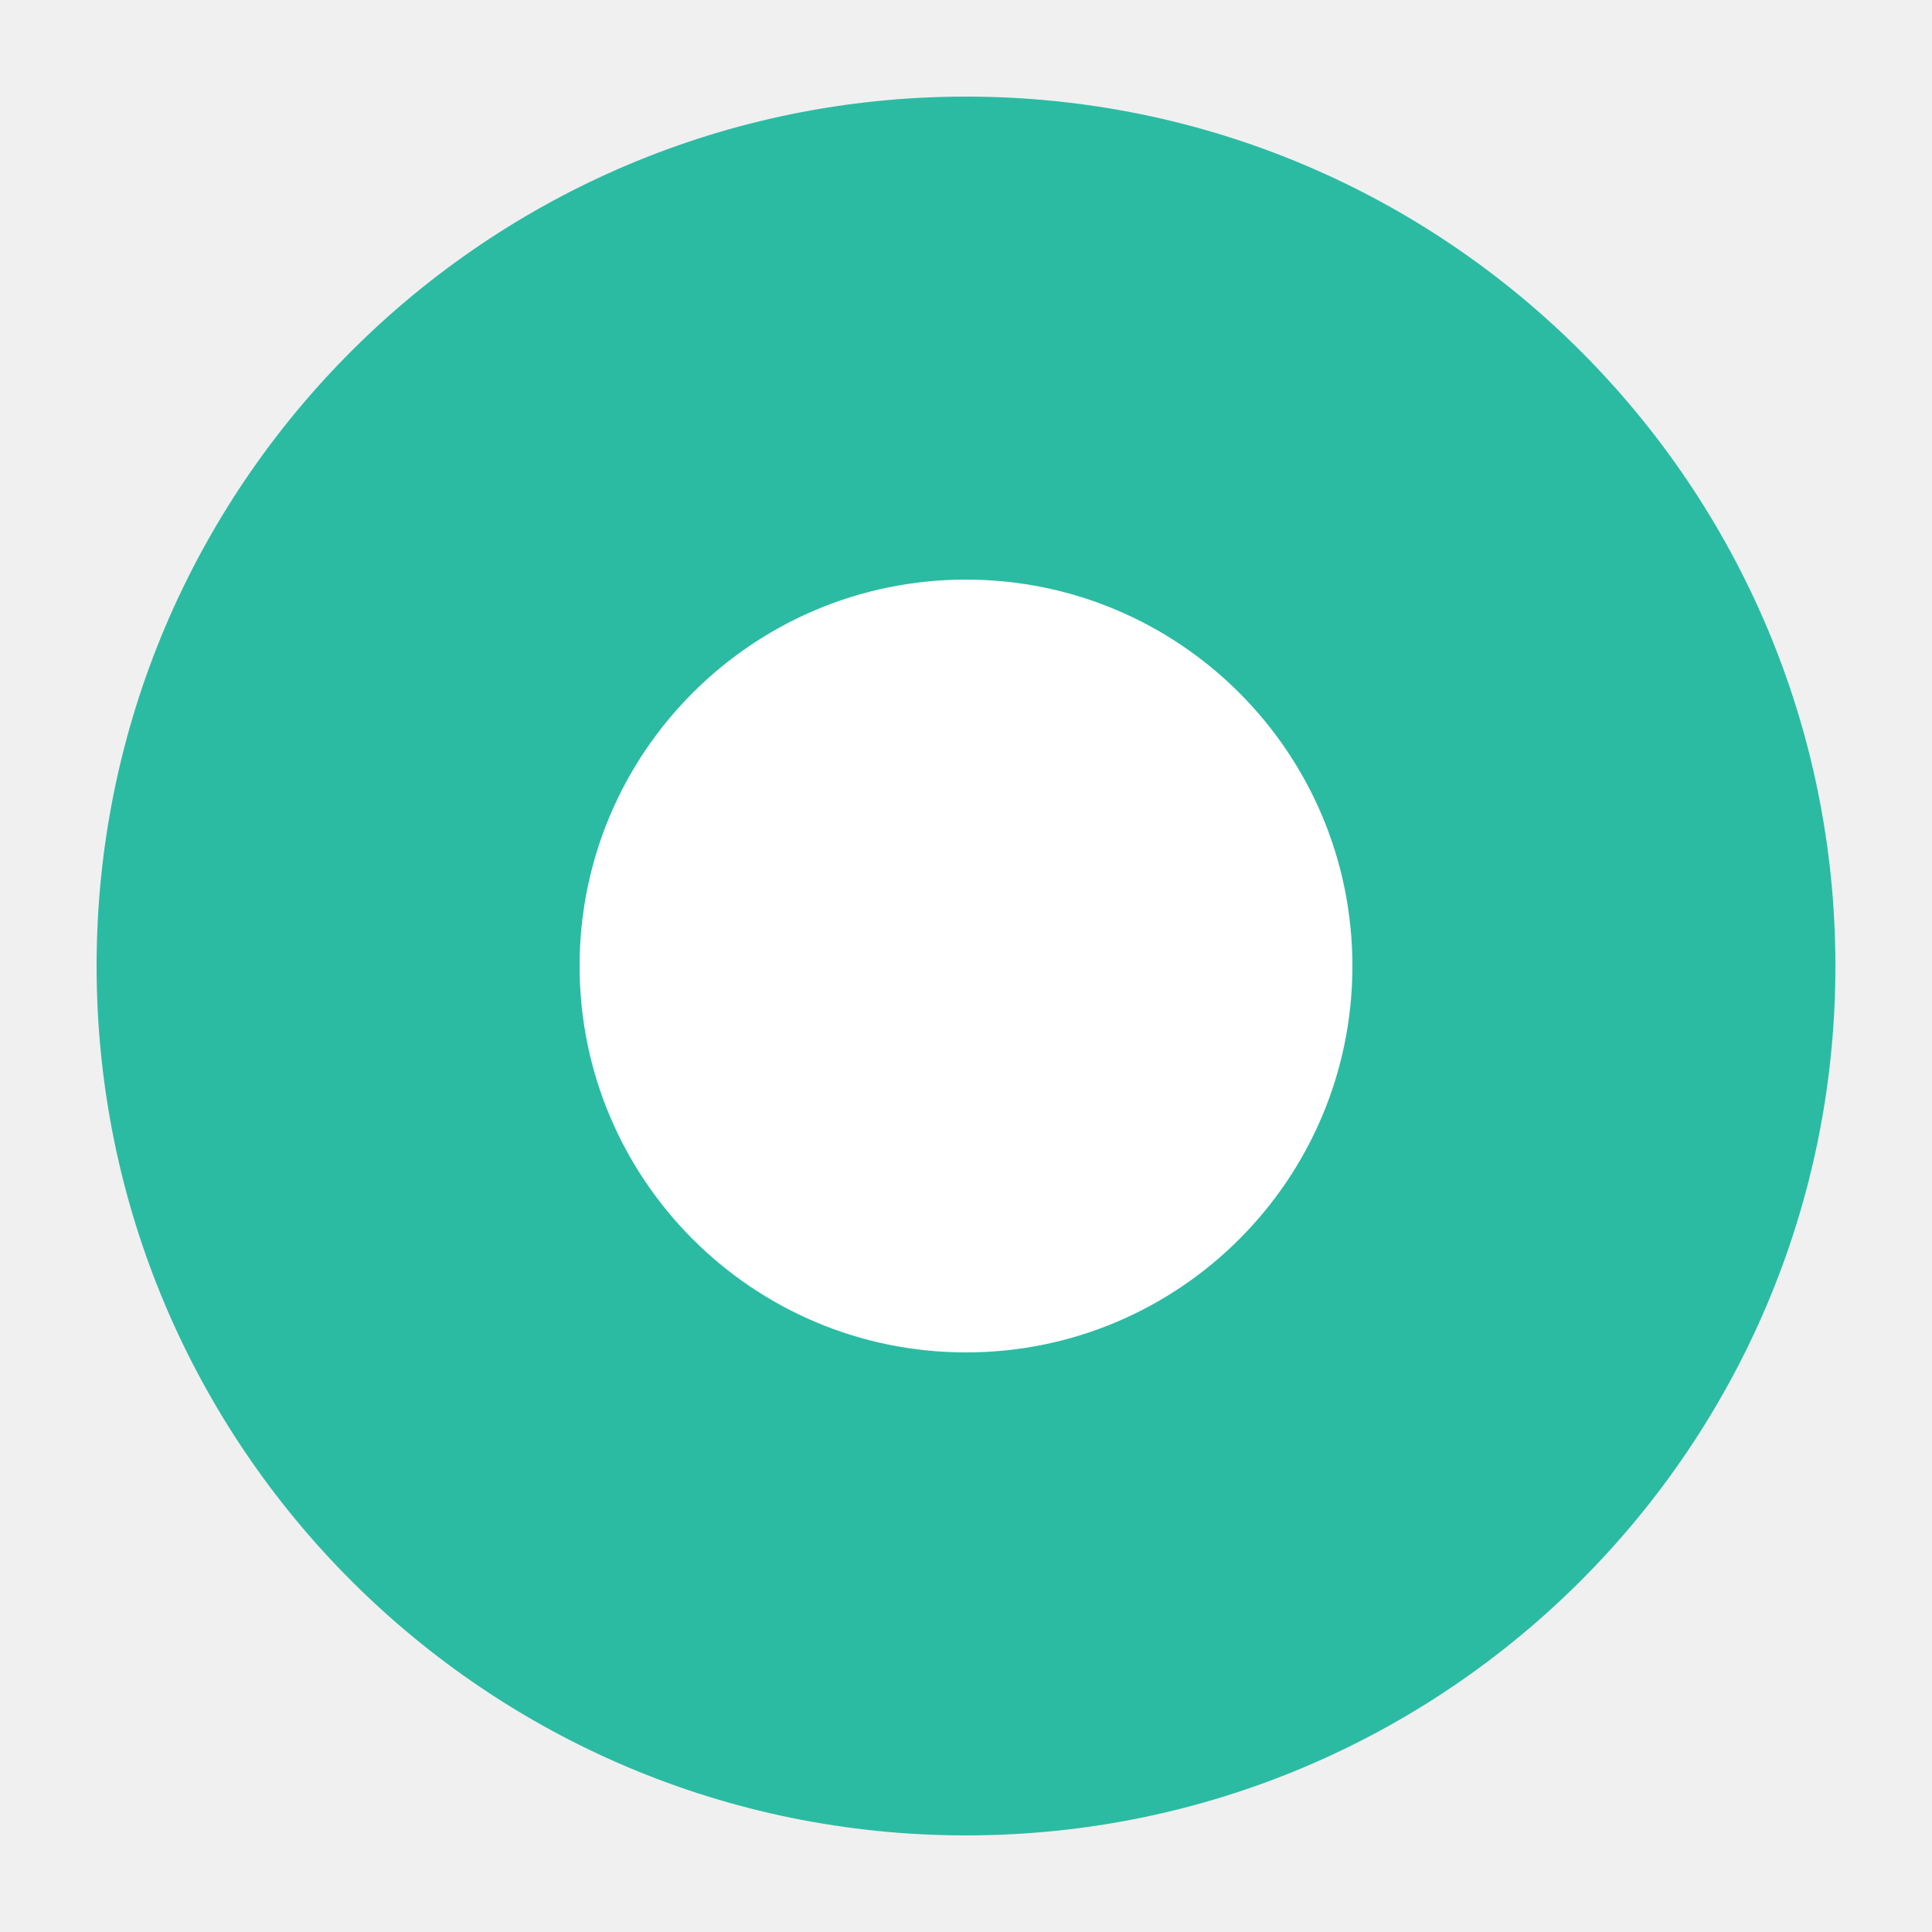
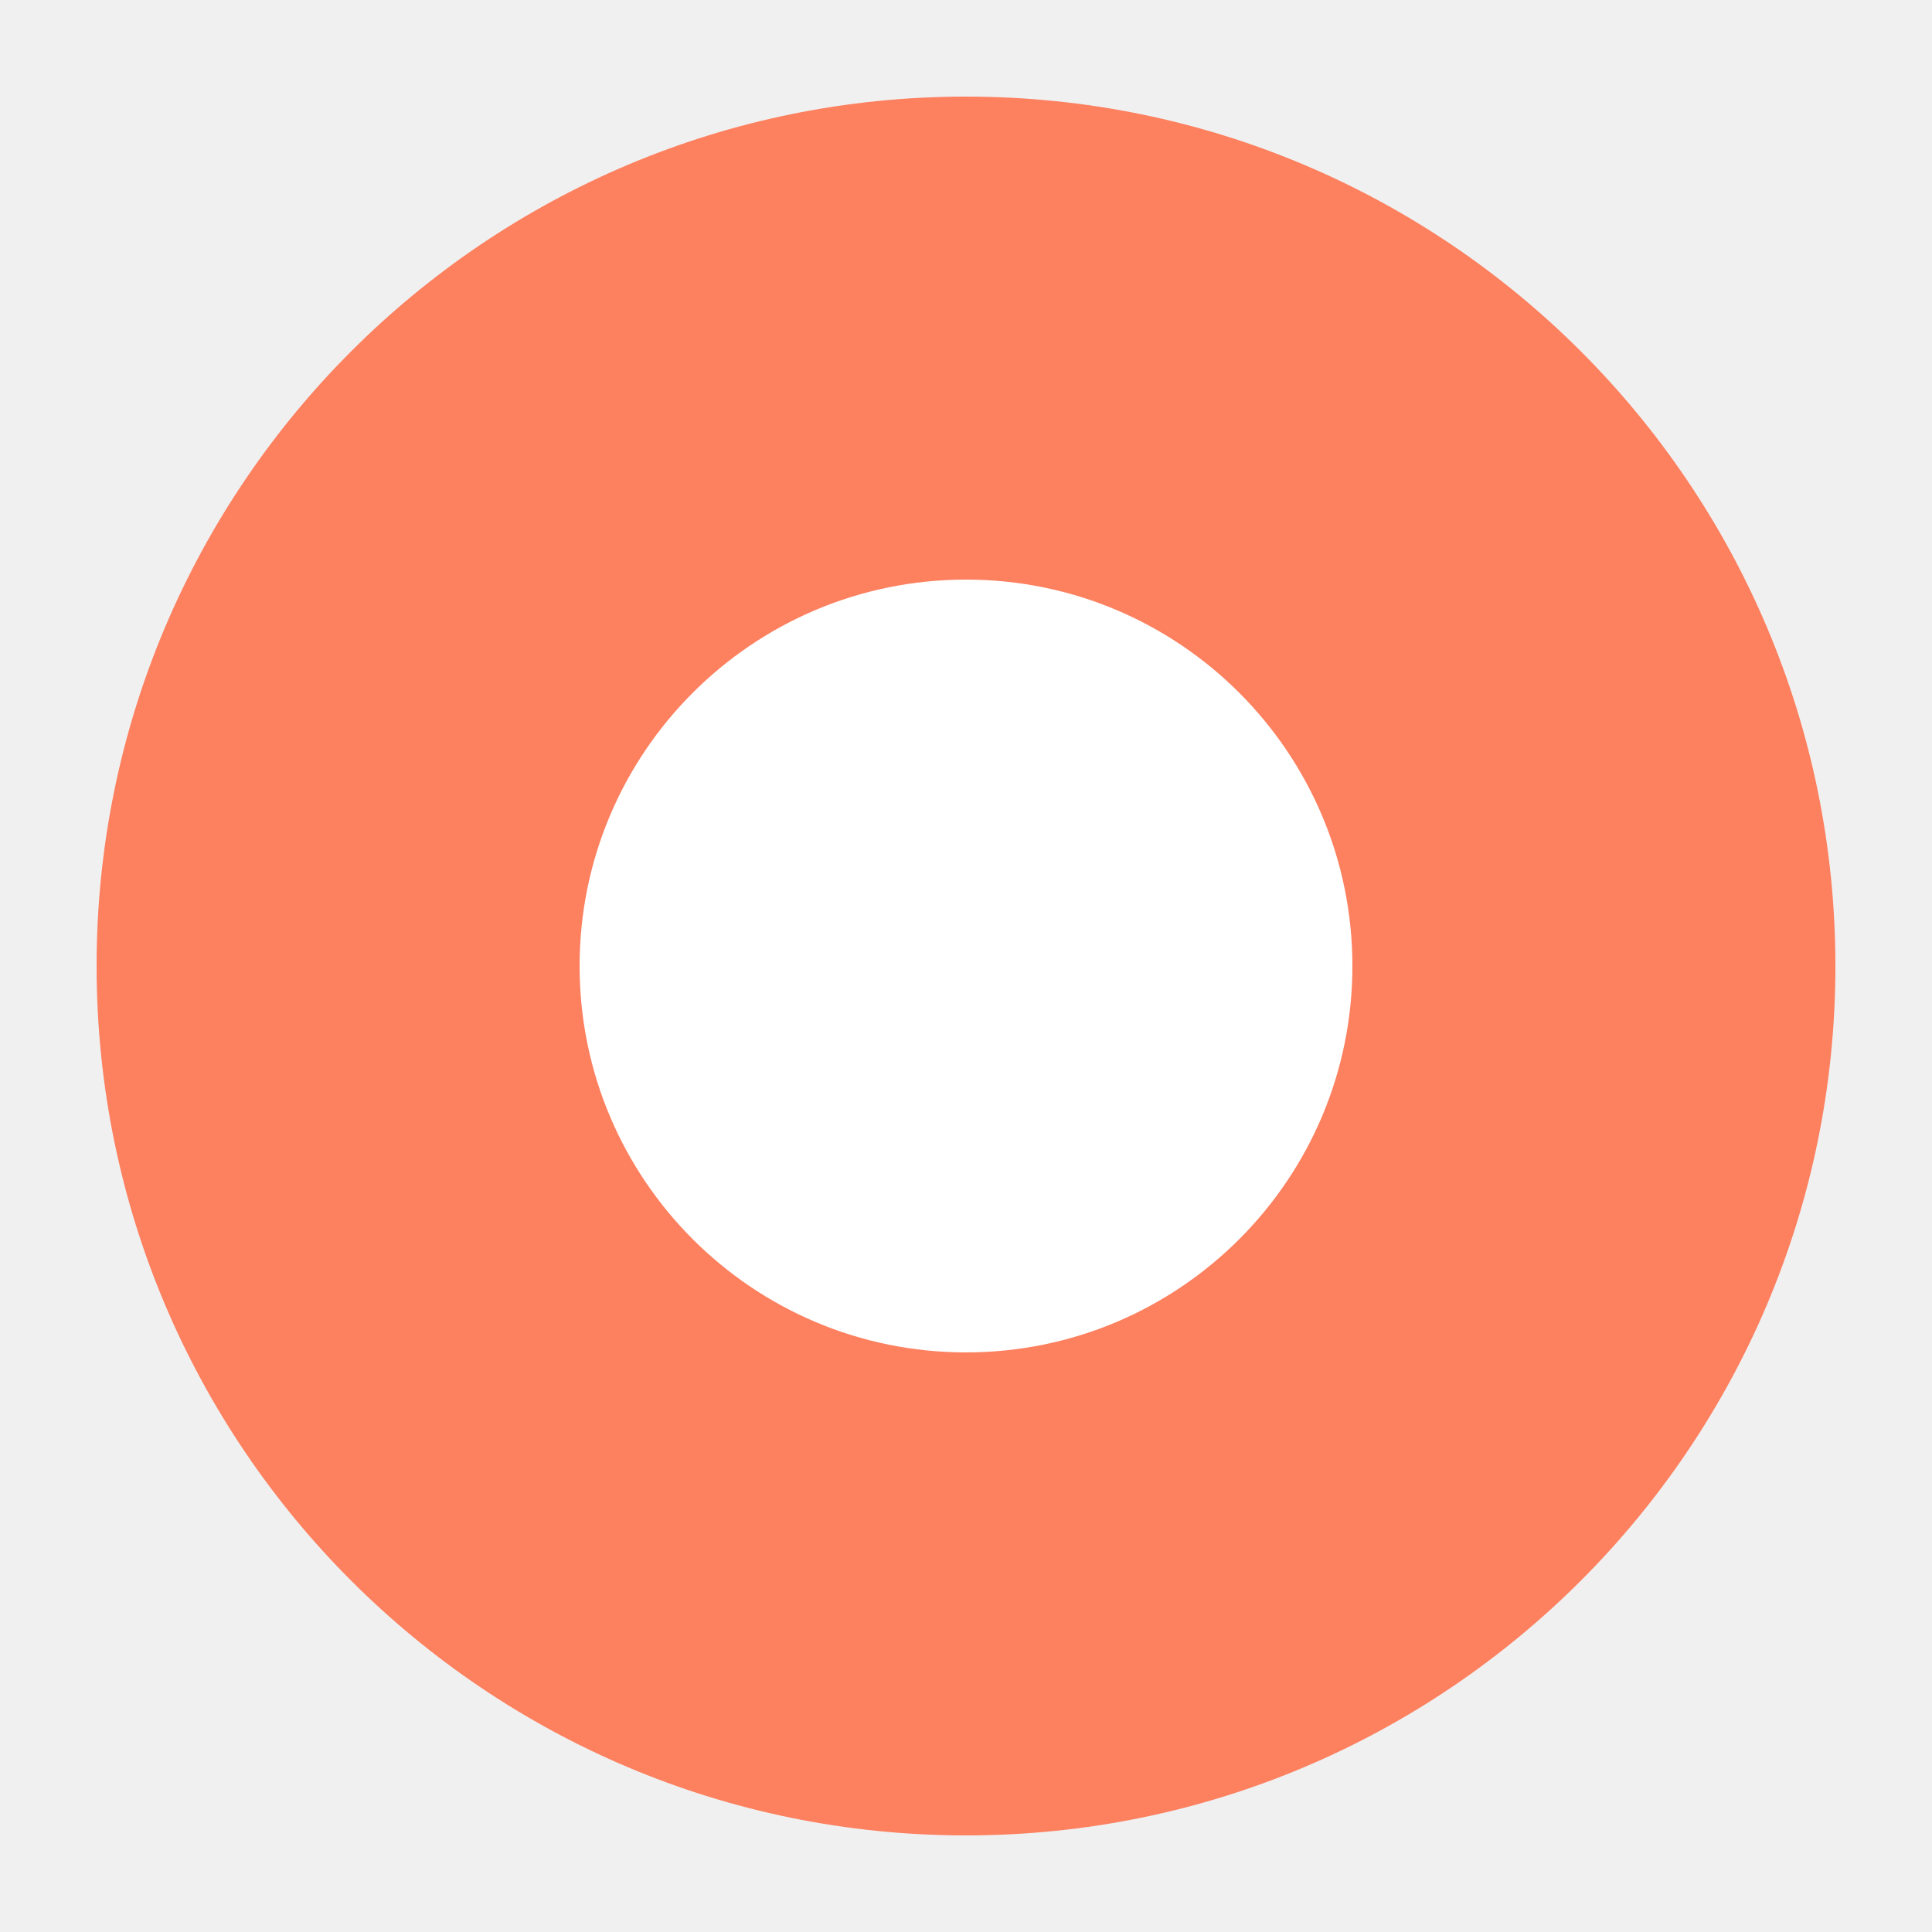
<svg xmlns="http://www.w3.org/2000/svg" width="20" height="20" viewBox="0 0 20 20" fill="none">
-   <circle cx="10" cy="10" r="9" fill="#2BBBA3" />
+   <circle cx="10" cy="10" r="9" fill="#FD805F" />
  <circle cx="10" cy="10" r="4" fill="white" />
</svg>
